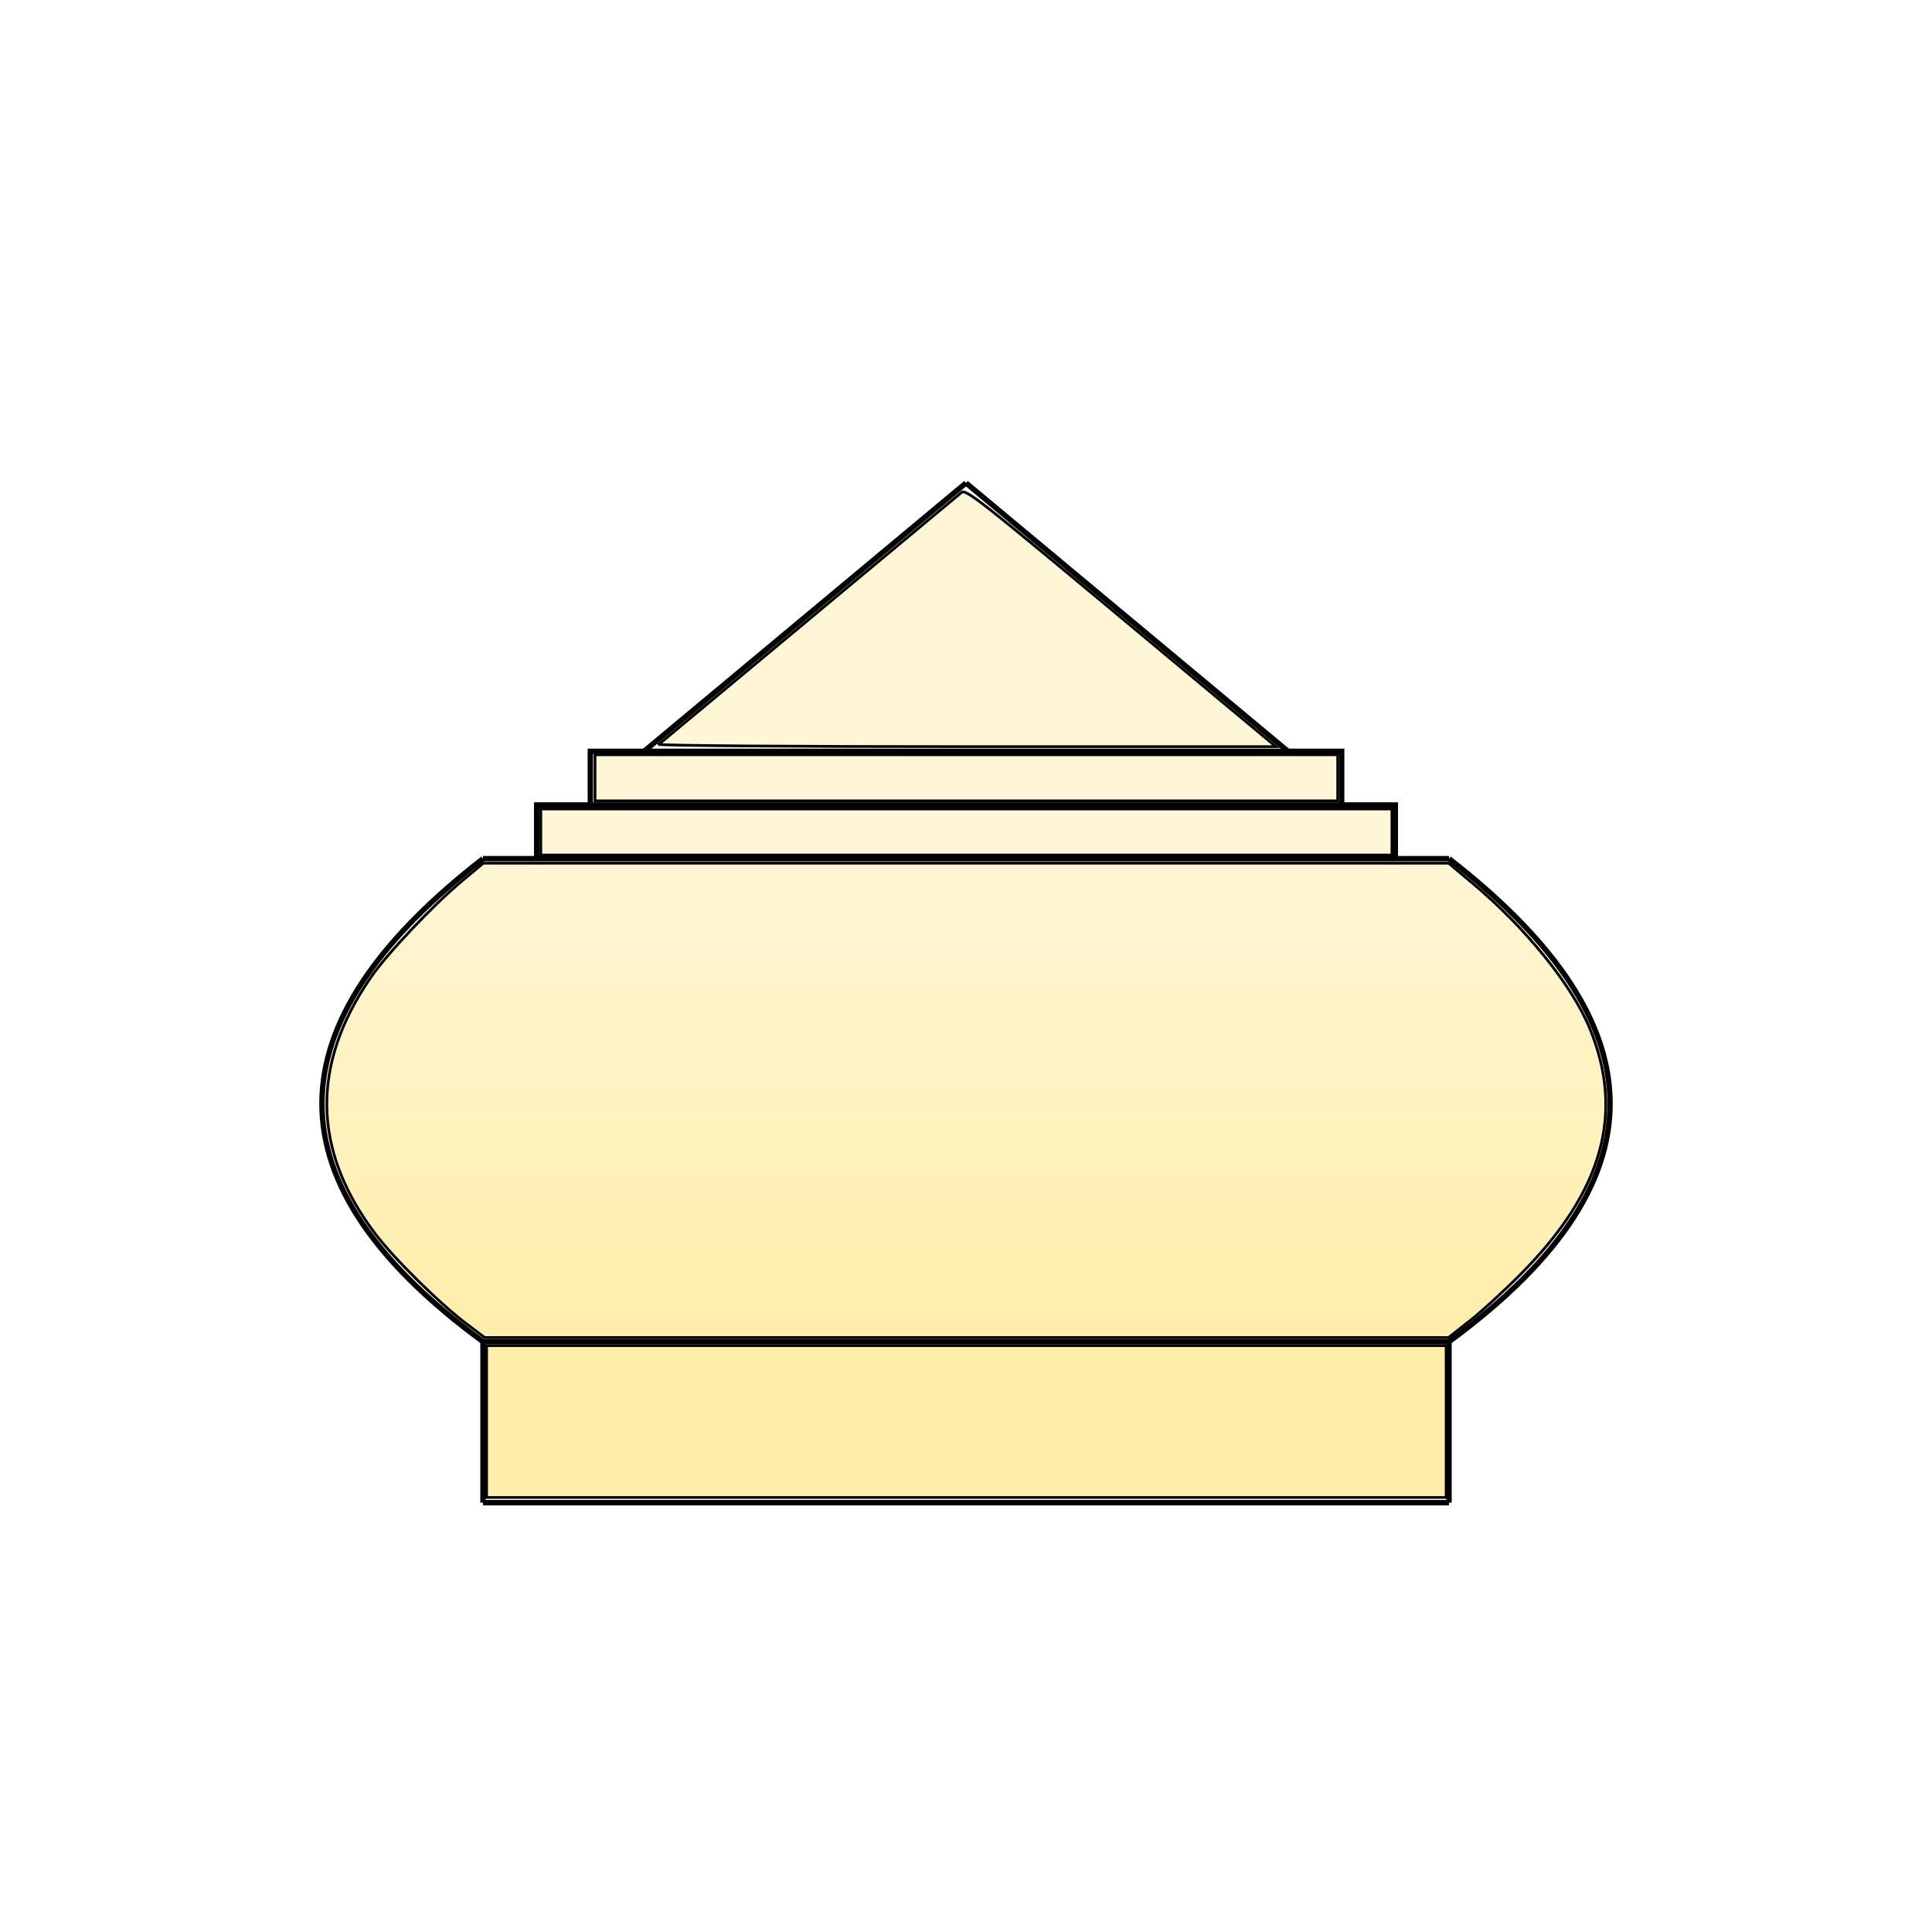
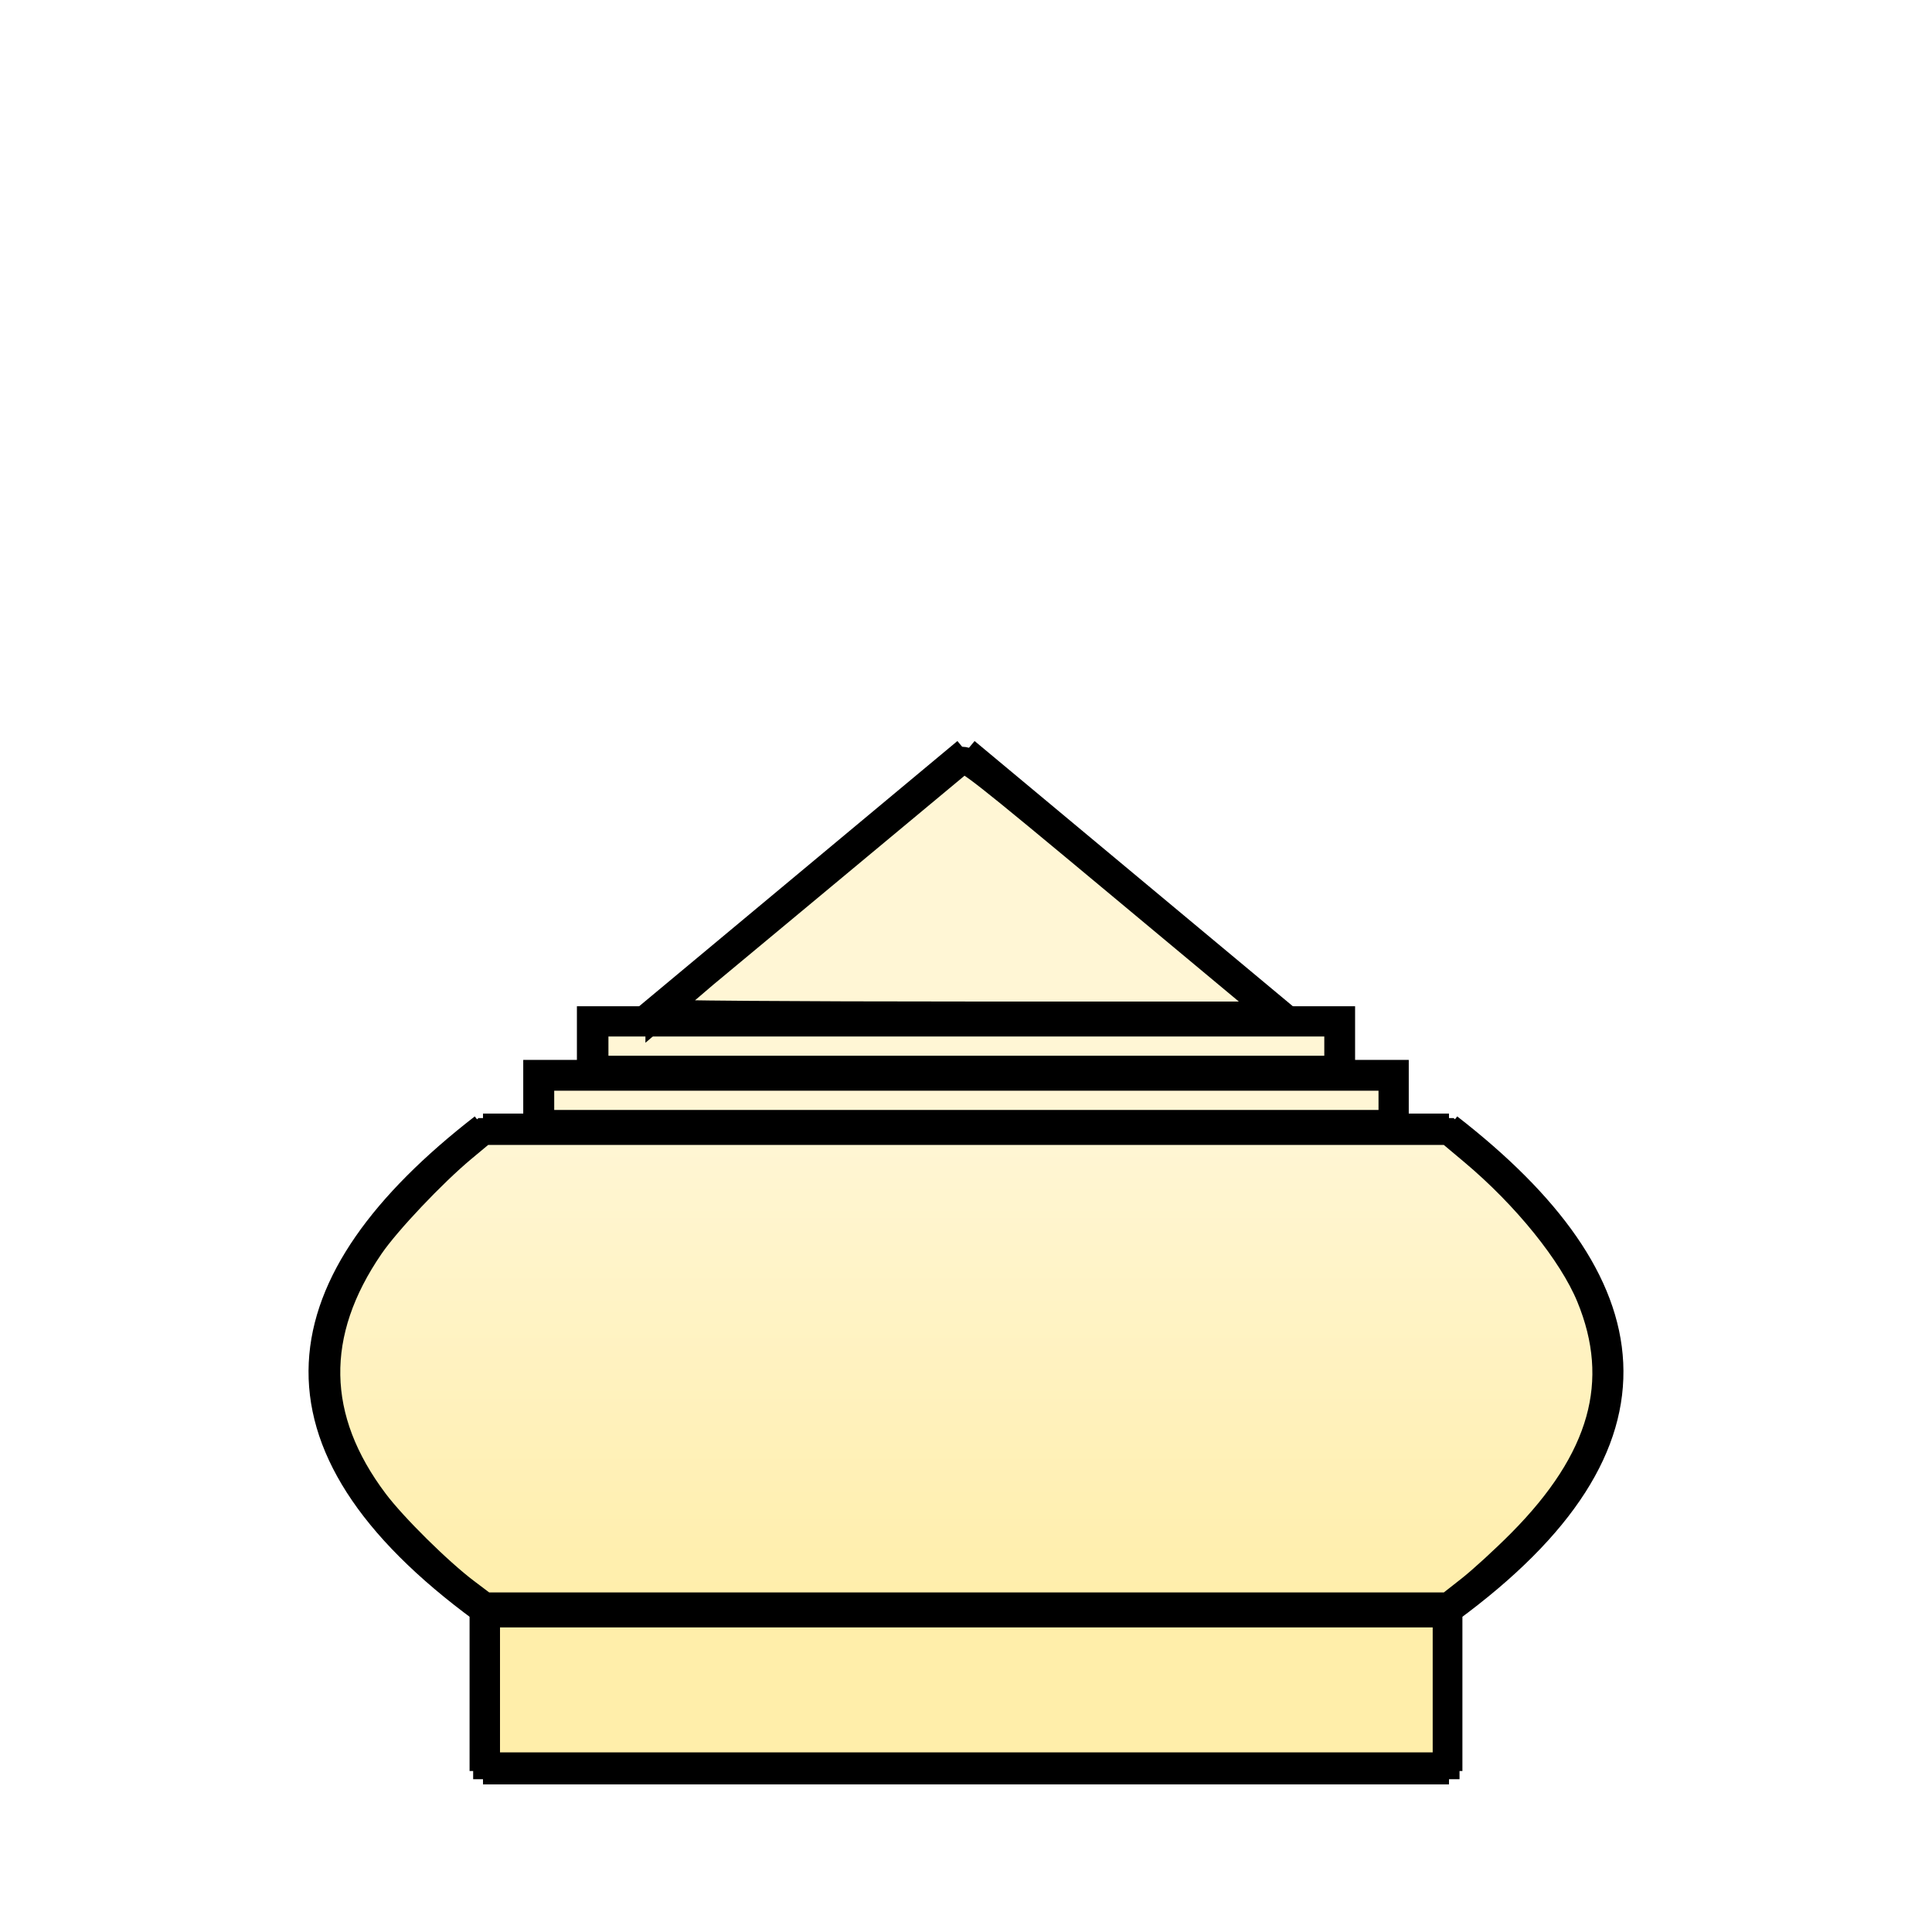
<svg xmlns="http://www.w3.org/2000/svg" xmlns:xlink="http://www.w3.org/1999/xlink" width="360" height="360" viewBox="0 0 95.25 95.25" version="1.1" id="svg8">
  <defs id="defs2">
    <linearGradient id="linearGradient199">
      <stop style="stop-color:#fff6d5;stop-opacity:1;" offset="0" id="stop195" />
      <stop style="stop-color:#ffeeaa;stop-opacity:1" offset="1" id="stop197" />
    </linearGradient>
-     <linearGradient xlink:href="#linearGradient199" id="linearGradient201" x1="180" y1="160" x2="180" y2="250" gradientUnits="userSpaceOnUse" />
+     <linearGradient xlink:href="#linearGradient199" id="linearGradient201" x1="180" y1="160" x2="180" y2="250" gradientUnits="userSpaceOnUse" gradientTransform="matrix(0.2645833,0,0,0.2645833,-1e-6,214.9791)" />
  </defs>
  <g id="layer1" transform="translate(0,-201.75)">
-     <path style="fill:none;stroke:#000000;stroke-width:0.265" d="m 23.812,267.896 v 7.938" id="path131" />
-     <path style="fill:none;stroke:#000000;stroke-width:0.265" d="m 23.812,267.896 c -11.325,-8.297 -9.82,-16.187 0,-23.812" id="path135" />
-     <path style="fill:none;stroke:#000000;stroke-width:0.265" d="M 23.812,244.083 H 47.625" id="path137" />
-     <path style="fill:none;stroke:#000000;stroke-width:0.265" d="m 26.458,244.083 v -2.646 h 21.167" id="path139" />
-     <path style="fill:none;stroke:#000000;stroke-width:0.265" d="m 29.104,241.437 v -2.646 h 18.521" id="path141" />
-     <path style="fill:none;stroke:#000000;stroke-width:0.265" d="M 31.75,238.792 47.625,225.562" id="path143" />
-     <path style="fill:none;stroke:#000000;stroke-width:0.265" d="M 23.812,267.896 H 47.625" id="path145" />
-     <path style="fill:#fff6d5;stroke:#000000;stroke-width:0.265" d="M 47.625,275.833 H 23.812" id="path147" />
-     <path style="fill:none;stroke:#000000;stroke-width:0.265" d="m 71.438,267.896 v 7.938" id="path131-2" />
-     <path style="fill:none;stroke:#000000;stroke-width:0.265" d="m 71.438,267.896 c 11.325,-8.297 9.82,-16.187 0,-23.812" id="path135-7" />
-     <path style="fill:none;stroke:#000000;stroke-width:0.265" d="M 71.438,244.083 H 47.625" id="path137-0" />
-     <path style="fill:none;stroke:#000000;stroke-width:0.265" d="m 68.792,244.083 v -2.646 H 47.625" id="path139-9" />
-     <path style="fill:none;stroke:#000000;stroke-width:0.265" d="m 66.146,241.437 v -2.646 H 47.625" id="path141-3" />
-     <path style="fill:none;stroke:#000000;stroke-width:0.265" d="M 63.5,238.792 47.625,225.562" id="path143-6" />
-     <path style="fill:none;stroke:#000000;stroke-width:0.265" d="M 71.438,267.896 H 47.625" id="path145-0" />
-     <path style="fill:none;stroke:#000000;stroke-width:0.265" d="M 47.625,275.833 H 71.438" id="path147-6" />
-     <path style="fill:url(#linearGradient201);stroke:#000000;stroke-width:0.505;fill-opacity:1" d="m 86.83,246.6 c -5.01,-3.78 -13.459,-12.13 -16.934,-16.736 -11.708,-15.519 -11.986,-31.467 -0.832,-47.696 3.103,-4.515 11.583,-13.476 17.13,-18.103 l 3.865,-3.224 h 89.939 89.939 l 4.508,3.782 c 9.861,8.273 18.442,18.906 21.769,26.975 6.535,15.847 2.457,30.394 -12.845,45.819 -3.062,3.087 -7.344,7.008 -9.516,8.713 l -3.947,3.1 H 180.109 90.314 Z" id="path193" transform="matrix(0.2645833,0,0,0.2645833,0,201.75)" />
-     <path style="fill:#fff6d5;stroke:#000000;stroke-width:0.505" d="m 100.77,155.032 v -4.293 h 79.297 79.297 v 4.293 4.293 h -79.297 -79.297 z" id="path213" transform="matrix(0.2645833,0,0,0.2645833,0,201.75)" />
-     <path style="fill:#fff6d5;stroke:#000000;stroke-width:0.505" d="m 110.872,144.931 v -4.293 h 69.195 69.195 v 4.293 4.293 h -69.195 -69.195 z" id="path215" transform="matrix(0.2645833,0,0,0.2645833,0,201.75)" />
-     <path style="fill:#fff6d5;stroke:#000000;stroke-width:0.505" d="m 122.766,138.689 c 0.264,-0.238 12.867,-10.727 28.006,-23.309 15.14,-12.581 27.915,-23.209 28.39,-23.617 0.785,-0.675 3.461,1.423 29.723,23.309 l 28.86,24.051 H 180.016 c -32.139,0 -57.517,-0.192 -57.25,-0.433 z" id="path217" transform="matrix(0.2645833,0,0,0.2645833,0,201.75)" />
-     <path style="fill:#ffeeaa;stroke:#000000;stroke-width:0.505" d="m 90.669,264.886 v -14.142 h 89.399 89.398 v 14.142 14.142 h -89.398 -89.399 z" id="path219" transform="matrix(0.2645833,0,0,0.2645833,0,201.75)" />
+     <path style="fill:none;stroke:#000000;stroke-width:1.323;stroke-miterlimit:4;stroke-dasharray:none" d="m 23.812,281.125 v 7.938" id="path131" />
+     <path style="fill:none;stroke:#000000;stroke-width:1.323;stroke-miterlimit:4;stroke-dasharray:none" d="m 23.812,281.125 c -11.325,-8.297 -9.82,-16.187 0,-23.812" id="path135" />
+     <path style="fill:none;stroke:#000000;stroke-width:1.323;stroke-miterlimit:4;stroke-dasharray:none" d="M 23.812,257.312 H 47.625" id="path137" />
+     <path style="fill:none;stroke:#000000;stroke-width:1.323;stroke-miterlimit:4;stroke-dasharray:none" d="m 26.458,257.312 v -2.646 h 21.167" id="path139" />
+     <path style="fill:none;stroke:#000000;stroke-width:1.323;stroke-miterlimit:4;stroke-dasharray:none" d="m 29.104,254.667 v -2.646 h 18.521" id="path141" />
+     <path style="fill:none;stroke:#000000;stroke-width:1.323;stroke-miterlimit:4;stroke-dasharray:none" d="M 31.75,252.021 47.625,238.792" id="path143" />
+     <path style="fill:none;stroke:#000000;stroke-width:1.323;stroke-miterlimit:4;stroke-dasharray:none" d="M 23.812,281.125 H 47.625" id="path145" />
+     <path style="fill:#fff6d5;stroke:#000000;stroke-width:1.323;stroke-miterlimit:4;stroke-dasharray:none" d="M 47.625,289.062 H 23.812" id="path147" />
+     <path style="fill:none;stroke:#000000;stroke-width:1.323;stroke-miterlimit:4;stroke-dasharray:none" d="m 71.437,281.125 v 7.938" id="path131-2" />
+     <path style="fill:none;stroke:#000000;stroke-width:1.323;stroke-miterlimit:4;stroke-dasharray:none" d="m 71.437,281.125 c 11.325,-8.297 9.82,-16.187 0,-23.812" id="path135-7" />
+     <path style="fill:none;stroke:#000000;stroke-width:1.323;stroke-miterlimit:4;stroke-dasharray:none" d="M 71.437,257.312 H 47.625" id="path137-0" />
+     <path style="fill:none;stroke:#000000;stroke-width:1.323;stroke-miterlimit:4;stroke-dasharray:none" d="m 68.792,257.312 v -2.646 H 47.625" id="path139-9" />
+     <path style="fill:none;stroke:#000000;stroke-width:1.323;stroke-miterlimit:4;stroke-dasharray:none" d="m 66.146,254.667 v -2.646 H 47.625" id="path141-3" />
+     <path style="fill:none;stroke:#000000;stroke-width:1.323;stroke-miterlimit:4;stroke-dasharray:none" d="M 63.5,252.021 47.625,238.792" id="path143-6" />
+     <path style="fill:none;stroke:#000000;stroke-width:1.323;stroke-miterlimit:4;stroke-dasharray:none" d="M 71.437,281.125 H 47.625" id="path145-0" />
+     <path style="fill:none;stroke:#000000;stroke-width:1.323;stroke-miterlimit:4;stroke-dasharray:none" d="M 47.625,289.062 H 71.437" id="path147-6" />
+     <path style="fill:url(#linearGradient201);fill-opacity:1;stroke:#000000;stroke-width:1.323;stroke-miterlimit:4;stroke-dasharray:none" d="m 22.974,280.225 c -1.326,-1 -3.561,-3.209 -4.48,-4.428 -3.098,-4.106 -3.171,-8.326 -0.22,-12.62 0.821,-1.195 3.065,-3.566 4.532,-4.79 l 1.023,-0.853 h 23.796 23.796 l 1.193,1.001 c 2.609,2.189 4.879,5.002 5.76,7.137 1.729,4.193 0.65,8.042 -3.399,12.123 -0.81,0.817 -1.943,1.854 -2.518,2.305 l -1.044,0.82 H 47.654 23.896 Z" id="path193" />
+     <path style="fill:#fff6d5;stroke:#000000;stroke-width:1.323;stroke-miterlimit:4;stroke-dasharray:none" d="m 26.662,255.998 v -1.136 h 20.981 20.981 v 1.136 1.136 H 47.643 26.662 Z" id="path213" />
+     <path style="fill:#fff6d5;stroke:#000000;stroke-width:1.323;stroke-miterlimit:4;stroke-dasharray:none" d="m 29.335,253.325 v -1.136 h 18.308 18.308 v 1.136 1.136 H 47.643 29.335 Z" id="path215" />
+     <path style="fill:#fff6d5;stroke:#000000;stroke-width:1.323;stroke-miterlimit:4;stroke-dasharray:none" d="m 32.482,251.674 c 0.07,-0.063 3.404,-2.838 7.41,-6.167 4.006,-3.329 7.386,-6.141 7.511,-6.249 0.208,-0.179 0.916,0.377 7.864,6.167 l 7.636,6.363 h -15.274 c -8.503,0 -15.218,-0.051 -15.147,-0.115 z" id="path217" />
+     <path style="fill:#ffeeaa;stroke:#000000;stroke-width:1.323;stroke-miterlimit:4;stroke-dasharray:none" d="m 23.989,285.064 v -3.742 h 23.653 23.653 v 3.742 3.742 H 47.643 23.989 Z" id="path219" />
  </g>
</svg>
